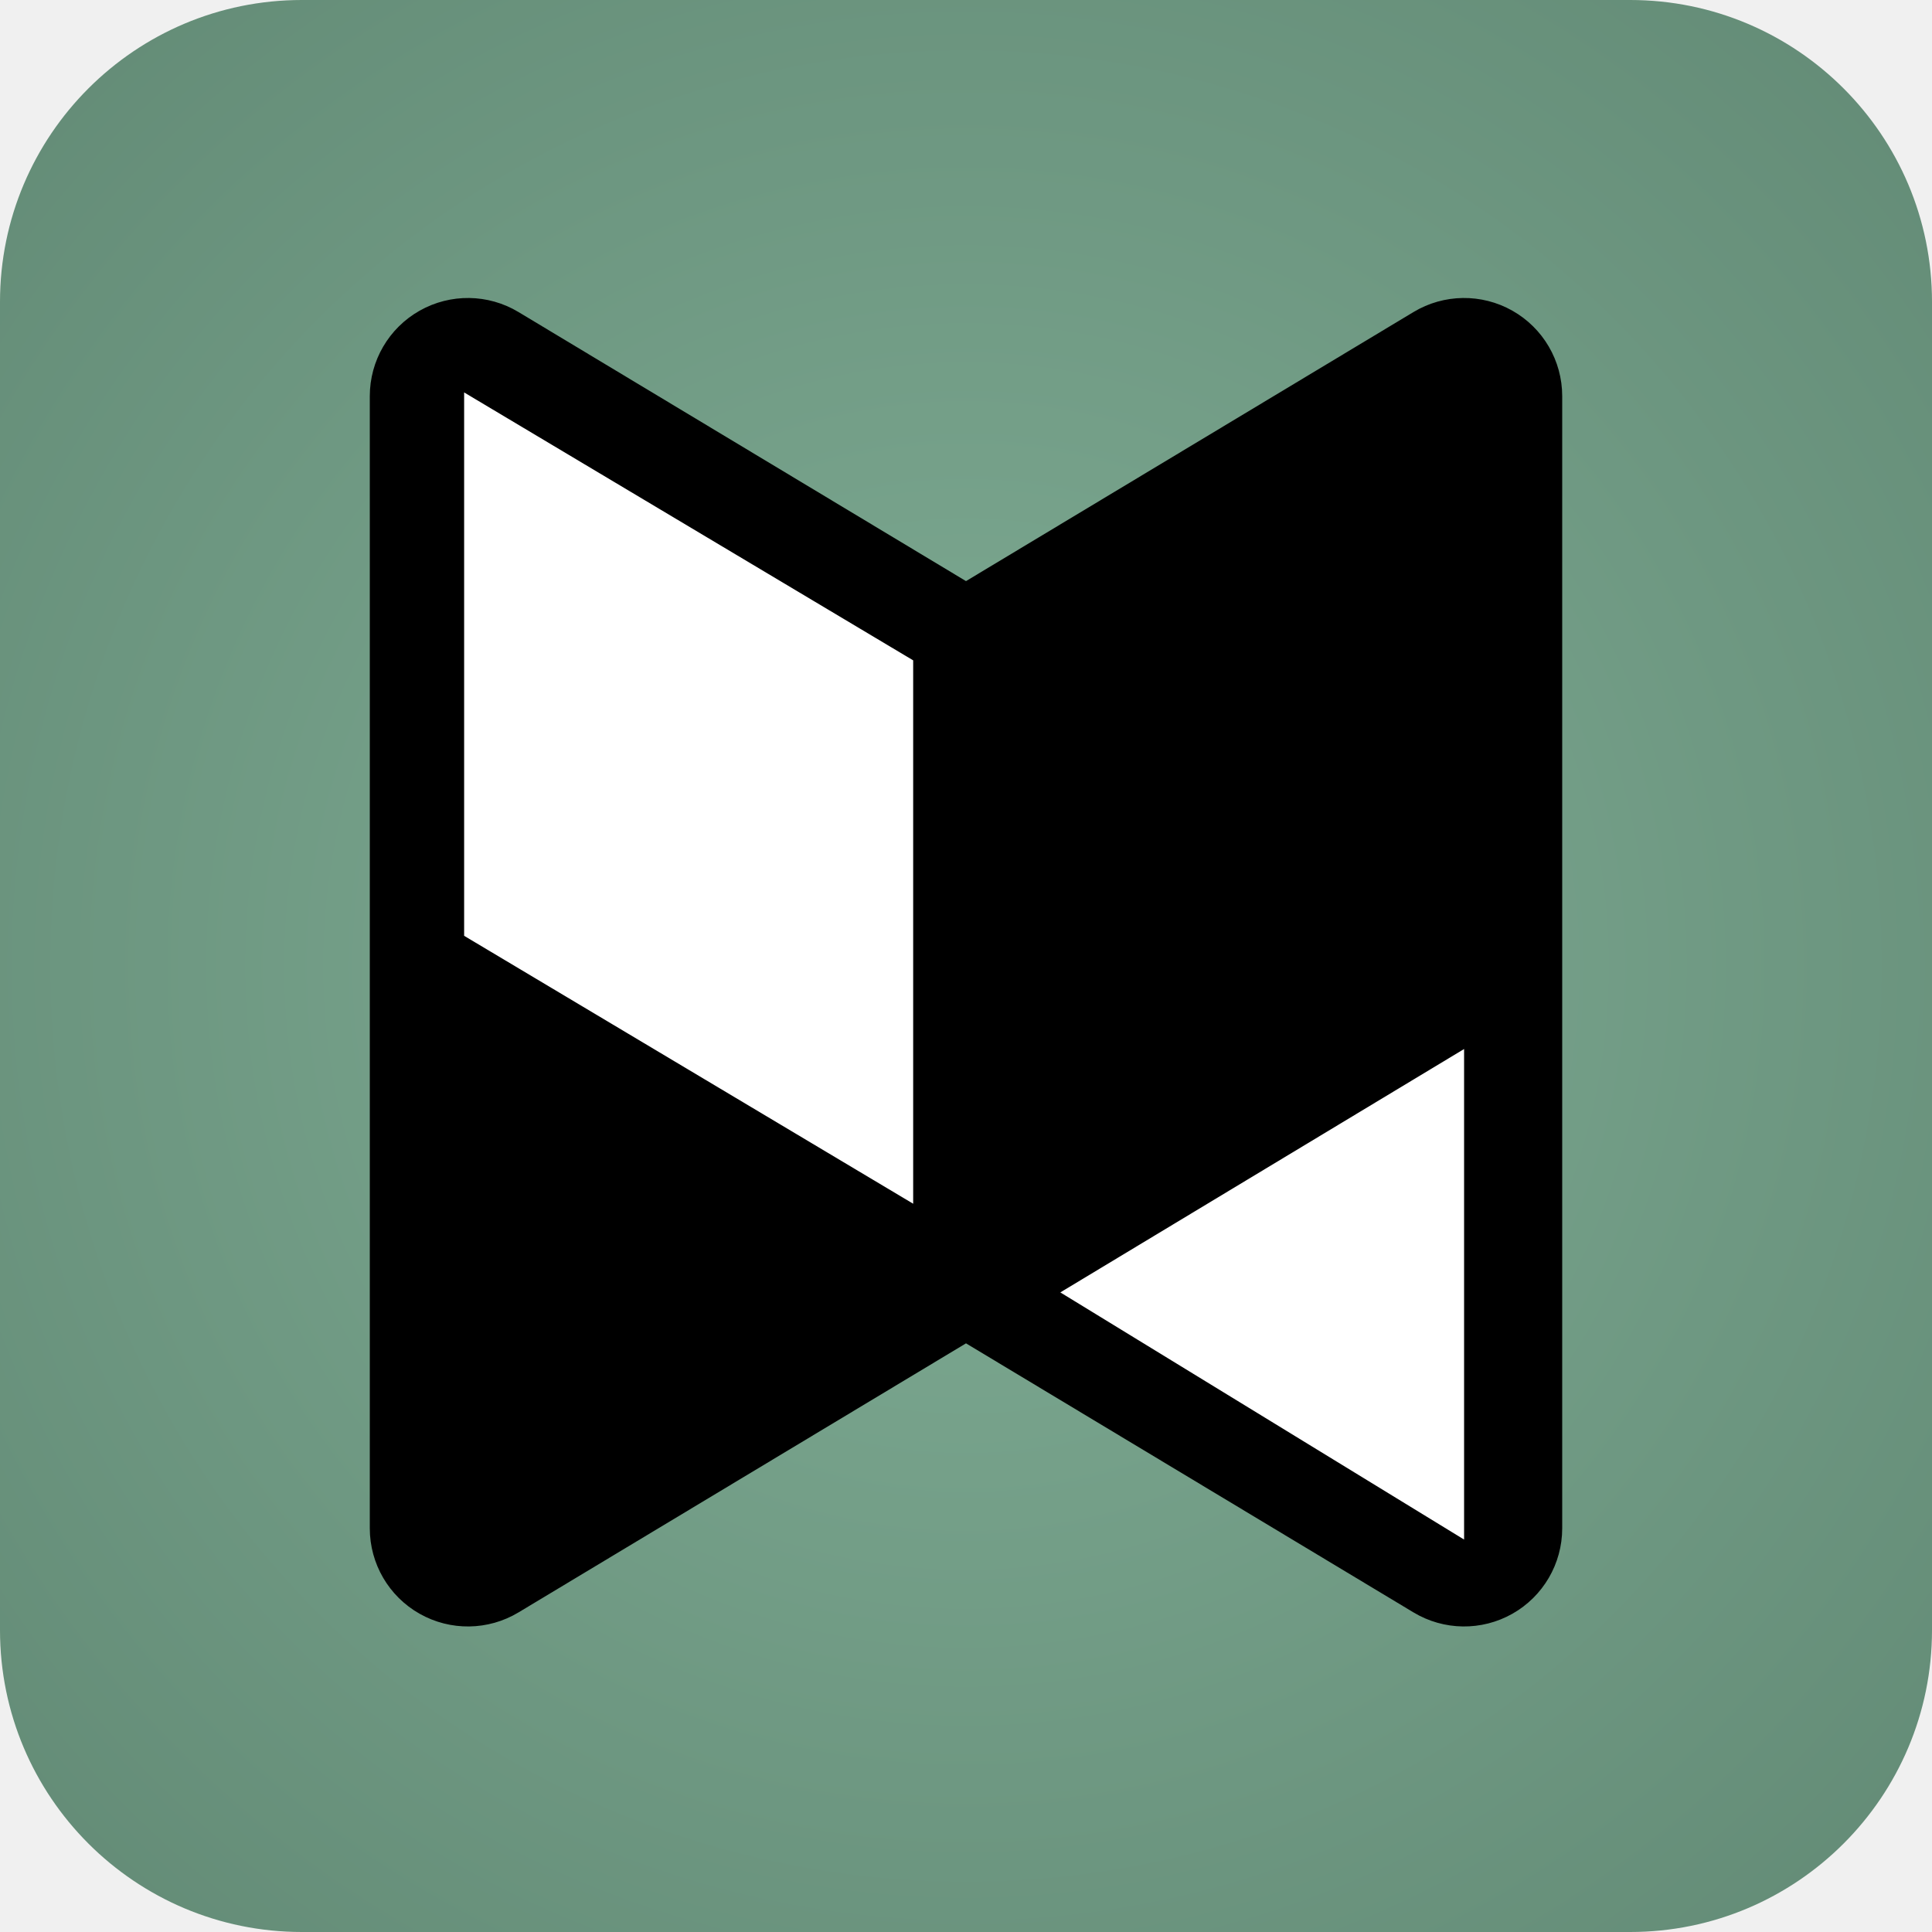
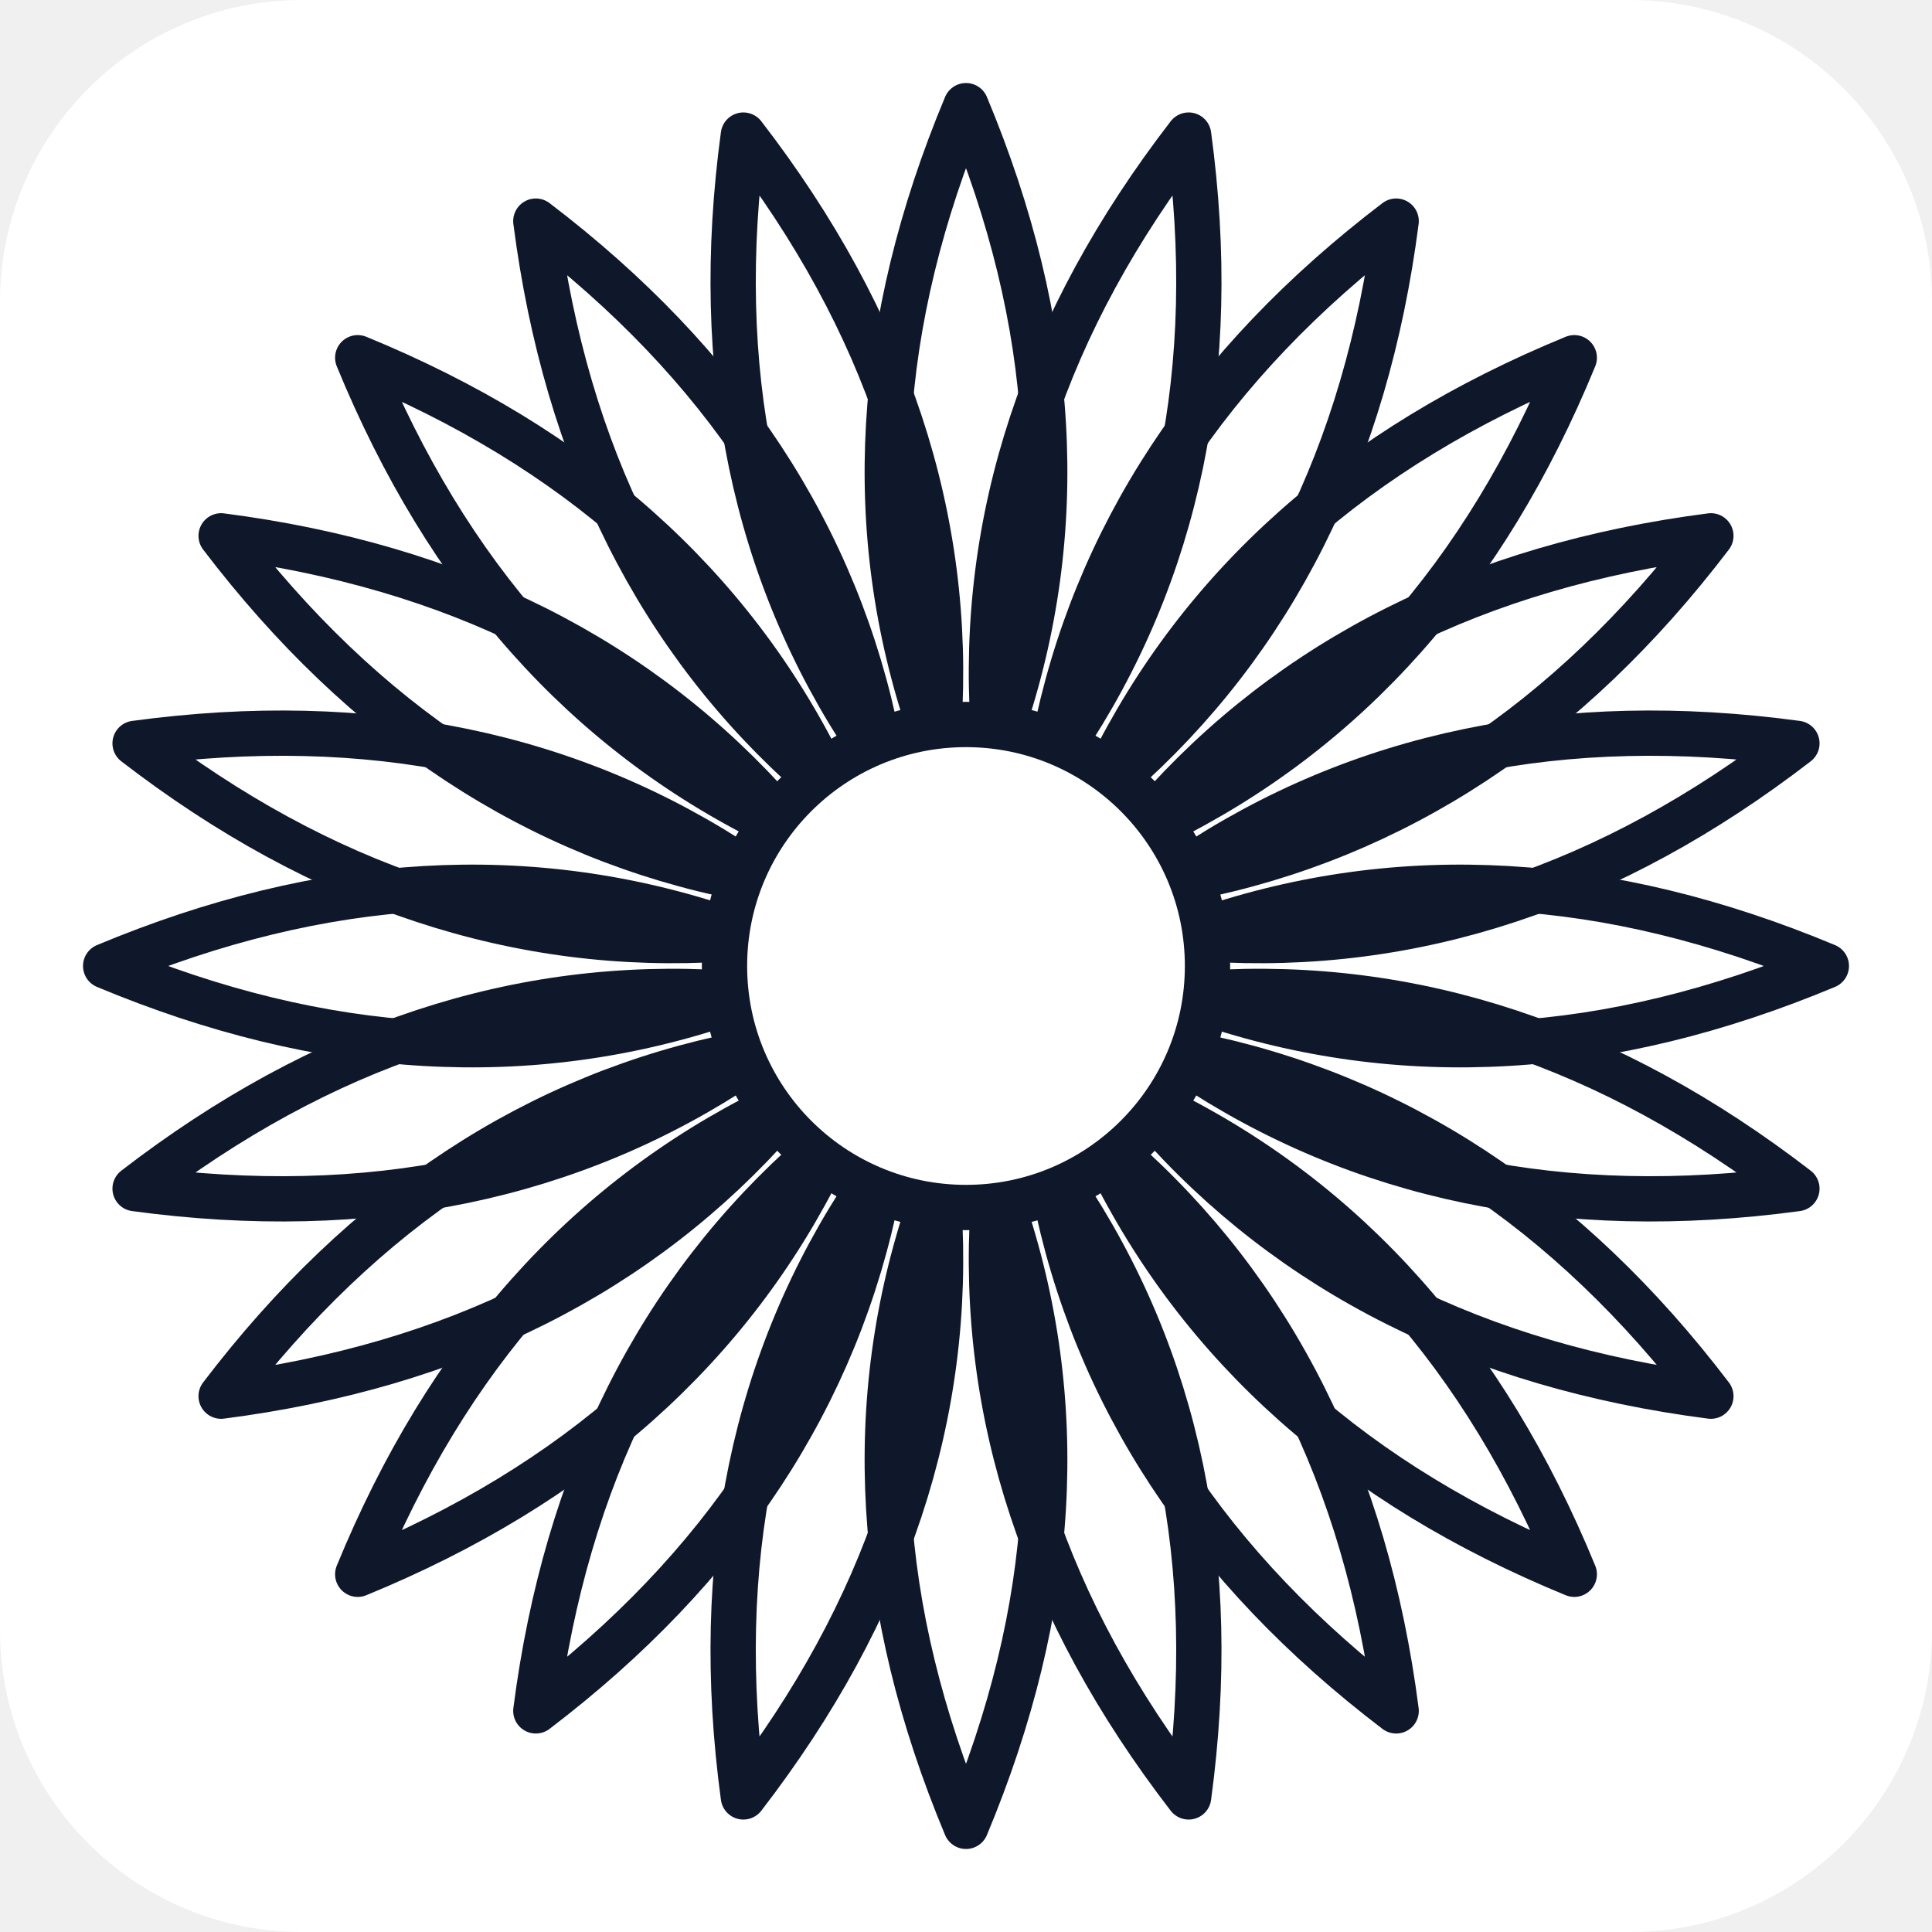
- <svg xmlns="http://www.w3.org/2000/svg" viewBox="0 0 512 512" width="512" height="512">
-   <defs>
-     <radialGradient id="cp-bg" cx="50%" cy="50%" r="70%">
-       <stop offset="0" stop-color="#80ad95" />
-       <stop offset="1" stop-color="#628a75" />
-     </radialGradient>
-   </defs>
-   <g>
-     <rect width="512" height="512" rx="80" fill="url(#cp-bg)" />
-     <path d="M98 104.97A26 26 0 0 1 137.4 82.69L256 154L374.6 82.69A26 26 0 0 1 414 104.97L414 405.03A26 26 0 0 1 374.6 427.31L256 356L137.4 427.31A26 26 0 0 1 98 405.03Z" fill="#000" />
-     <path d="M123 104L242 175L242 319L123 248ZM281 342.5L388 278L388 408Z" fill="#fff" />
+ <svg xmlns="http://www.w3.org/2000/svg" viewBox="72 72 256 256" width="512" height="512">
+   <rect x="72" y="72" width="256" height="256" rx="40" fill="#fff" />
+   <g fill="none" stroke="#0f172a" stroke-width="6" stroke-linecap="round" stroke-linejoin="round">
+     <path d="M 231.6 195.2 Q 270.7 181.9 314 200 Q 270.7 218.1 231.6 204.8" />
+     <path d="M 231.8 203.6 Q 273 200.9 310.1 229.5 Q 263.6 235.8 229.3 212.8" />
+     <path d="M 229.8 211.7 Q 270.3 219.7 298.7 257 Q 252.2 251 225 220" />
+     <path d="M 225.8 219 Q 262.8 237.2 280.6 280.6 Q 237.2 262.8 219 225.8" />
+     <path d="M 220 225 Q 251 252.2 257 298.7 Q 219.7 270.3 211.7 229.8" />
+     <path d="M 212.8 229.3 Q 235.8 263.6 229.5 310.1 Q 200.9 273 203.6 231.8" />
+     <path d="M 204.8 231.6 Q 218.1 270.7 200 314 Q 181.9 270.7 195.2 231.6" />
+     <path d="M 196.4 231.8 Q 199.1 273 170.5 310.1 Q 164.2 263.6 187.2 229.3" />
+     <path d="M 188.3 229.8 Q 180.3 270.3 143 298.7 Q 149 252.2 180 225" />
+     <path d="M 181 225.8 Q 162.8 262.8 119.4 280.6 Q 137.2 237.2 174.2 219" />
+     <path d="M 175 220 Q 147.8 251 101.3 257 Q 129.7 219.7 170.2 211.7" />
+     <path d="M 170.7 212.8 Q 136.4 235.8 89.9 229.5 Q 127 200.9 168.2 203.6" />
+     <path d="M 168.4 204.8 Q 129.3 218.1 86 200 Q 129.3 181.9 168.4 195.2" />
+     <path d="M 168.2 196.4 Q 127 199.1 89.9 170.5 Q 136.4 164.2 170.7 187.2" />
+     <path d="M 170.2 188.3 Q 129.7 180.3 101.3 143 Q 147.8 149 175 180" />
+     <path d="M 174.2 181 Q 137.2 162.8 119.4 119.4 Q 162.8 137.2 181 174.2" />
+     <path d="M 180 175 Q 149 147.8 143 101.3 Q 180.3 129.7 188.3 170.2" />
+     <path d="M 187.2 170.7 Q 164.2 136.4 170.5 89.9 Q 199.1 127 196.4 168.2" />
+     <path d="M 195.2 168.4 Q 181.9 129.3 200 86 Q 218.1 129.3 204.8 168.4" />
+     <path d="M 203.6 168.2 Q 200.9 127 229.5 89.9 Q 235.8 136.4 212.8 170.7" />
+     <path d="M 211.7 170.2 Q 219.7 129.7 257 101.3 Q 251 147.8 220 175" />
+     <path d="M 219 174.2 Q 237.2 137.2 280.6 119.4 Q 262.8 162.8 225.8 181" />
+     <path d="M 225 180 Q 252.2 149 298.7 143 Q 270.3 180.3 229.8 188.3" />
+     <path d="M 229.3 187.2 Q 263.6 164.2 310.1 170.5 Q 273 199.1 231.8 196.4" />
  </g>
+   <circle cx="200" cy="200" r="32" fill="#fff" stroke="#0f172a" stroke-width="6" />
</svg>
